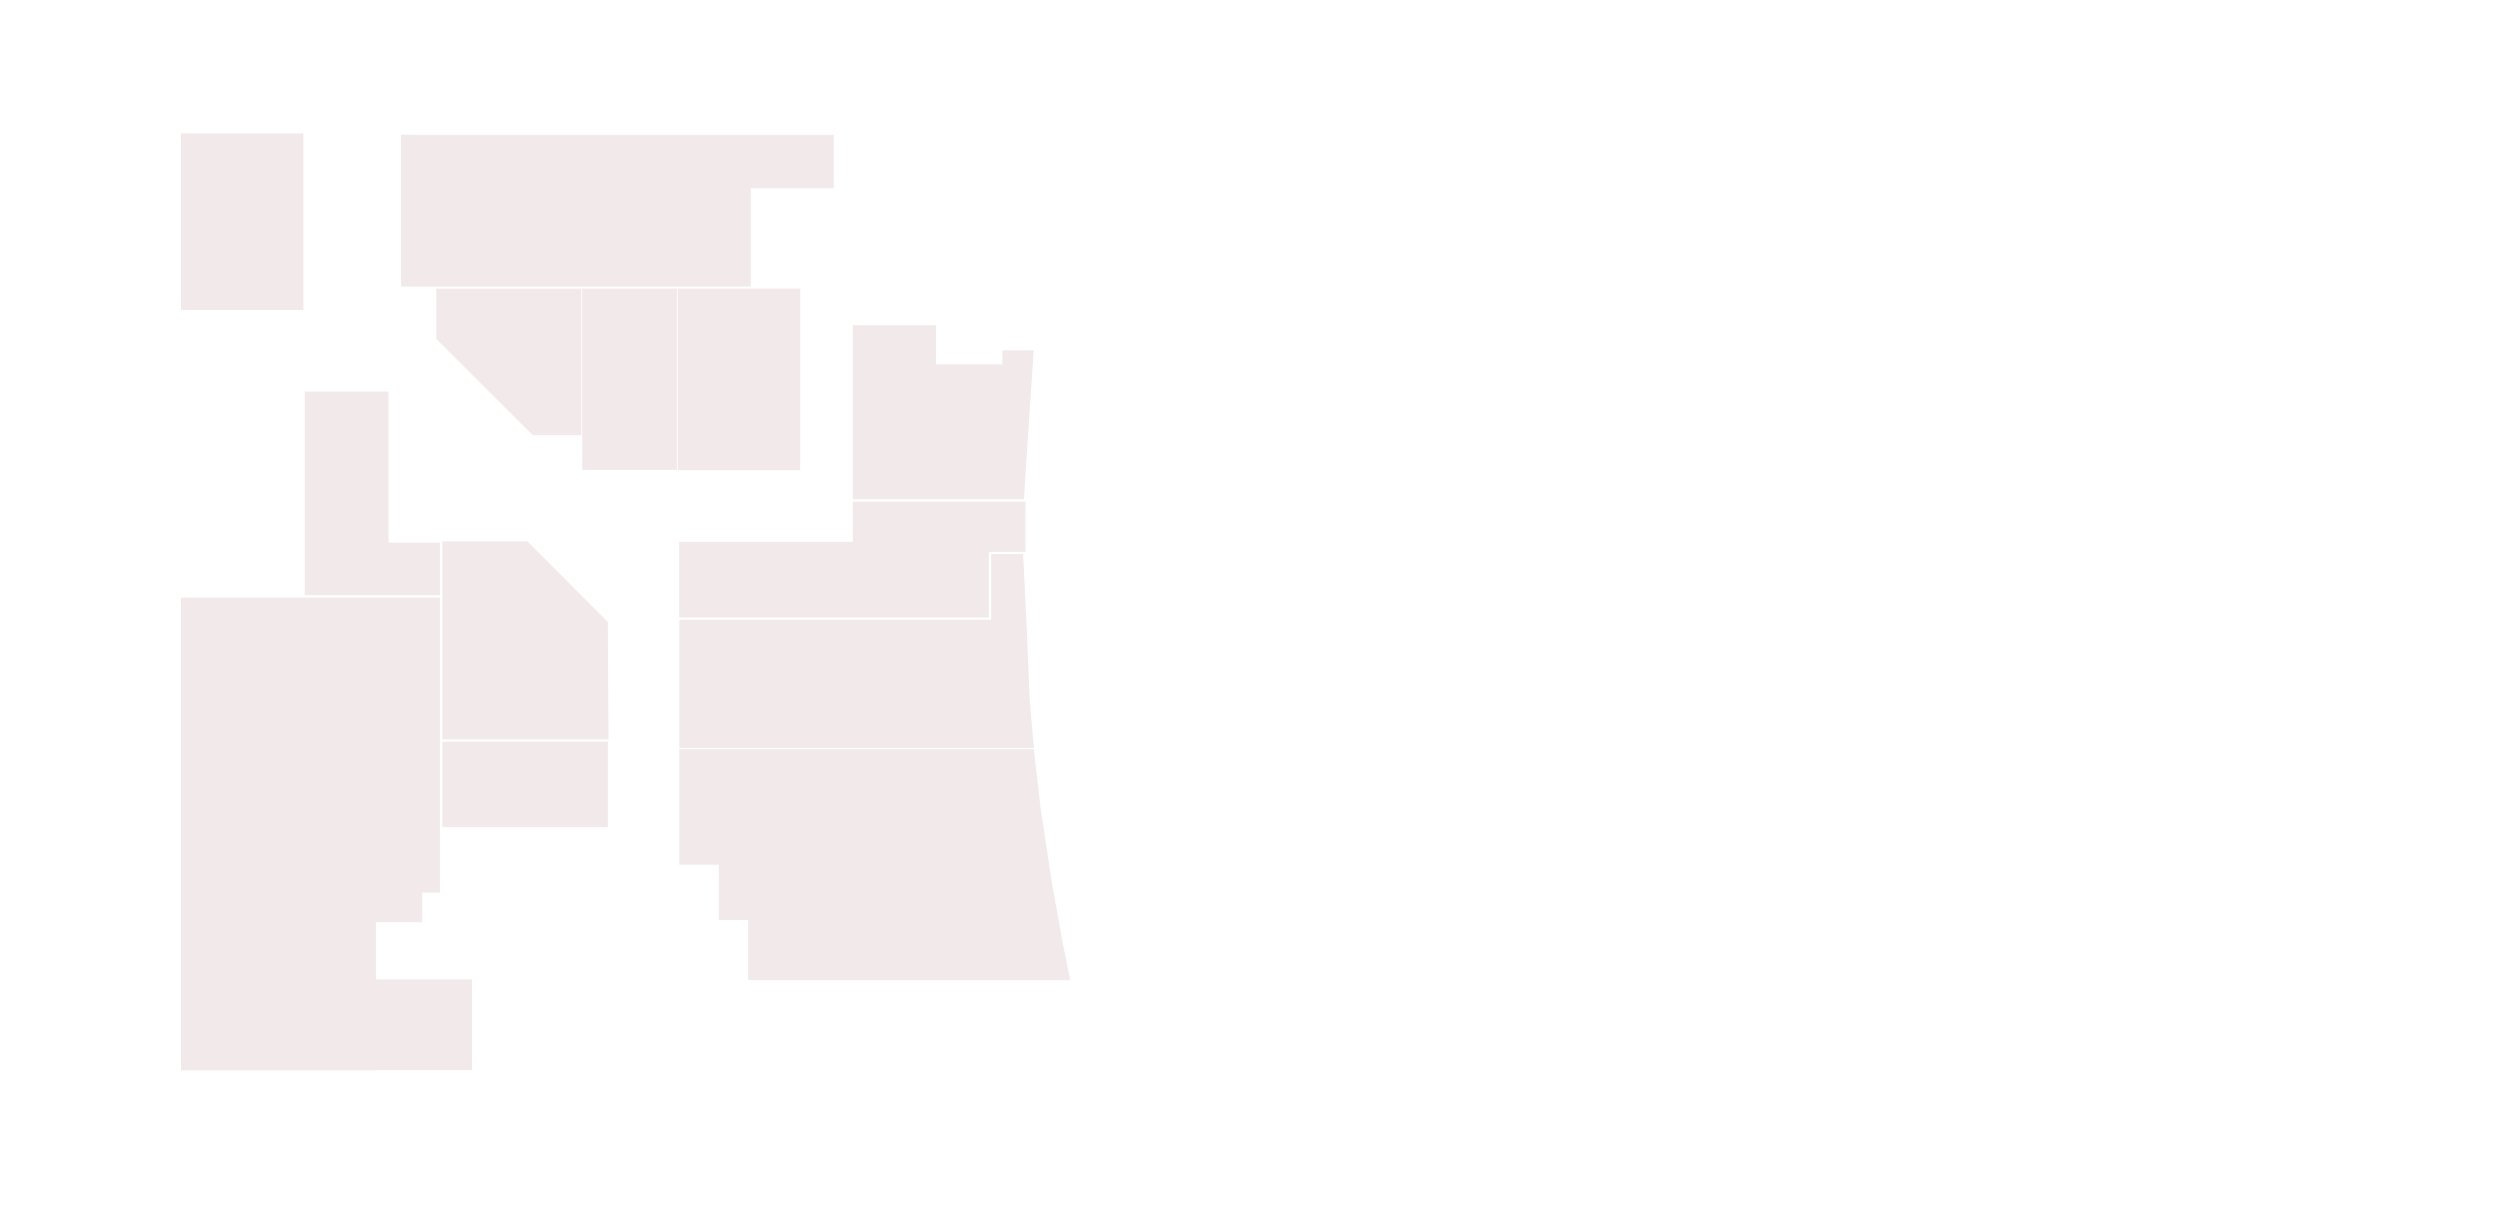
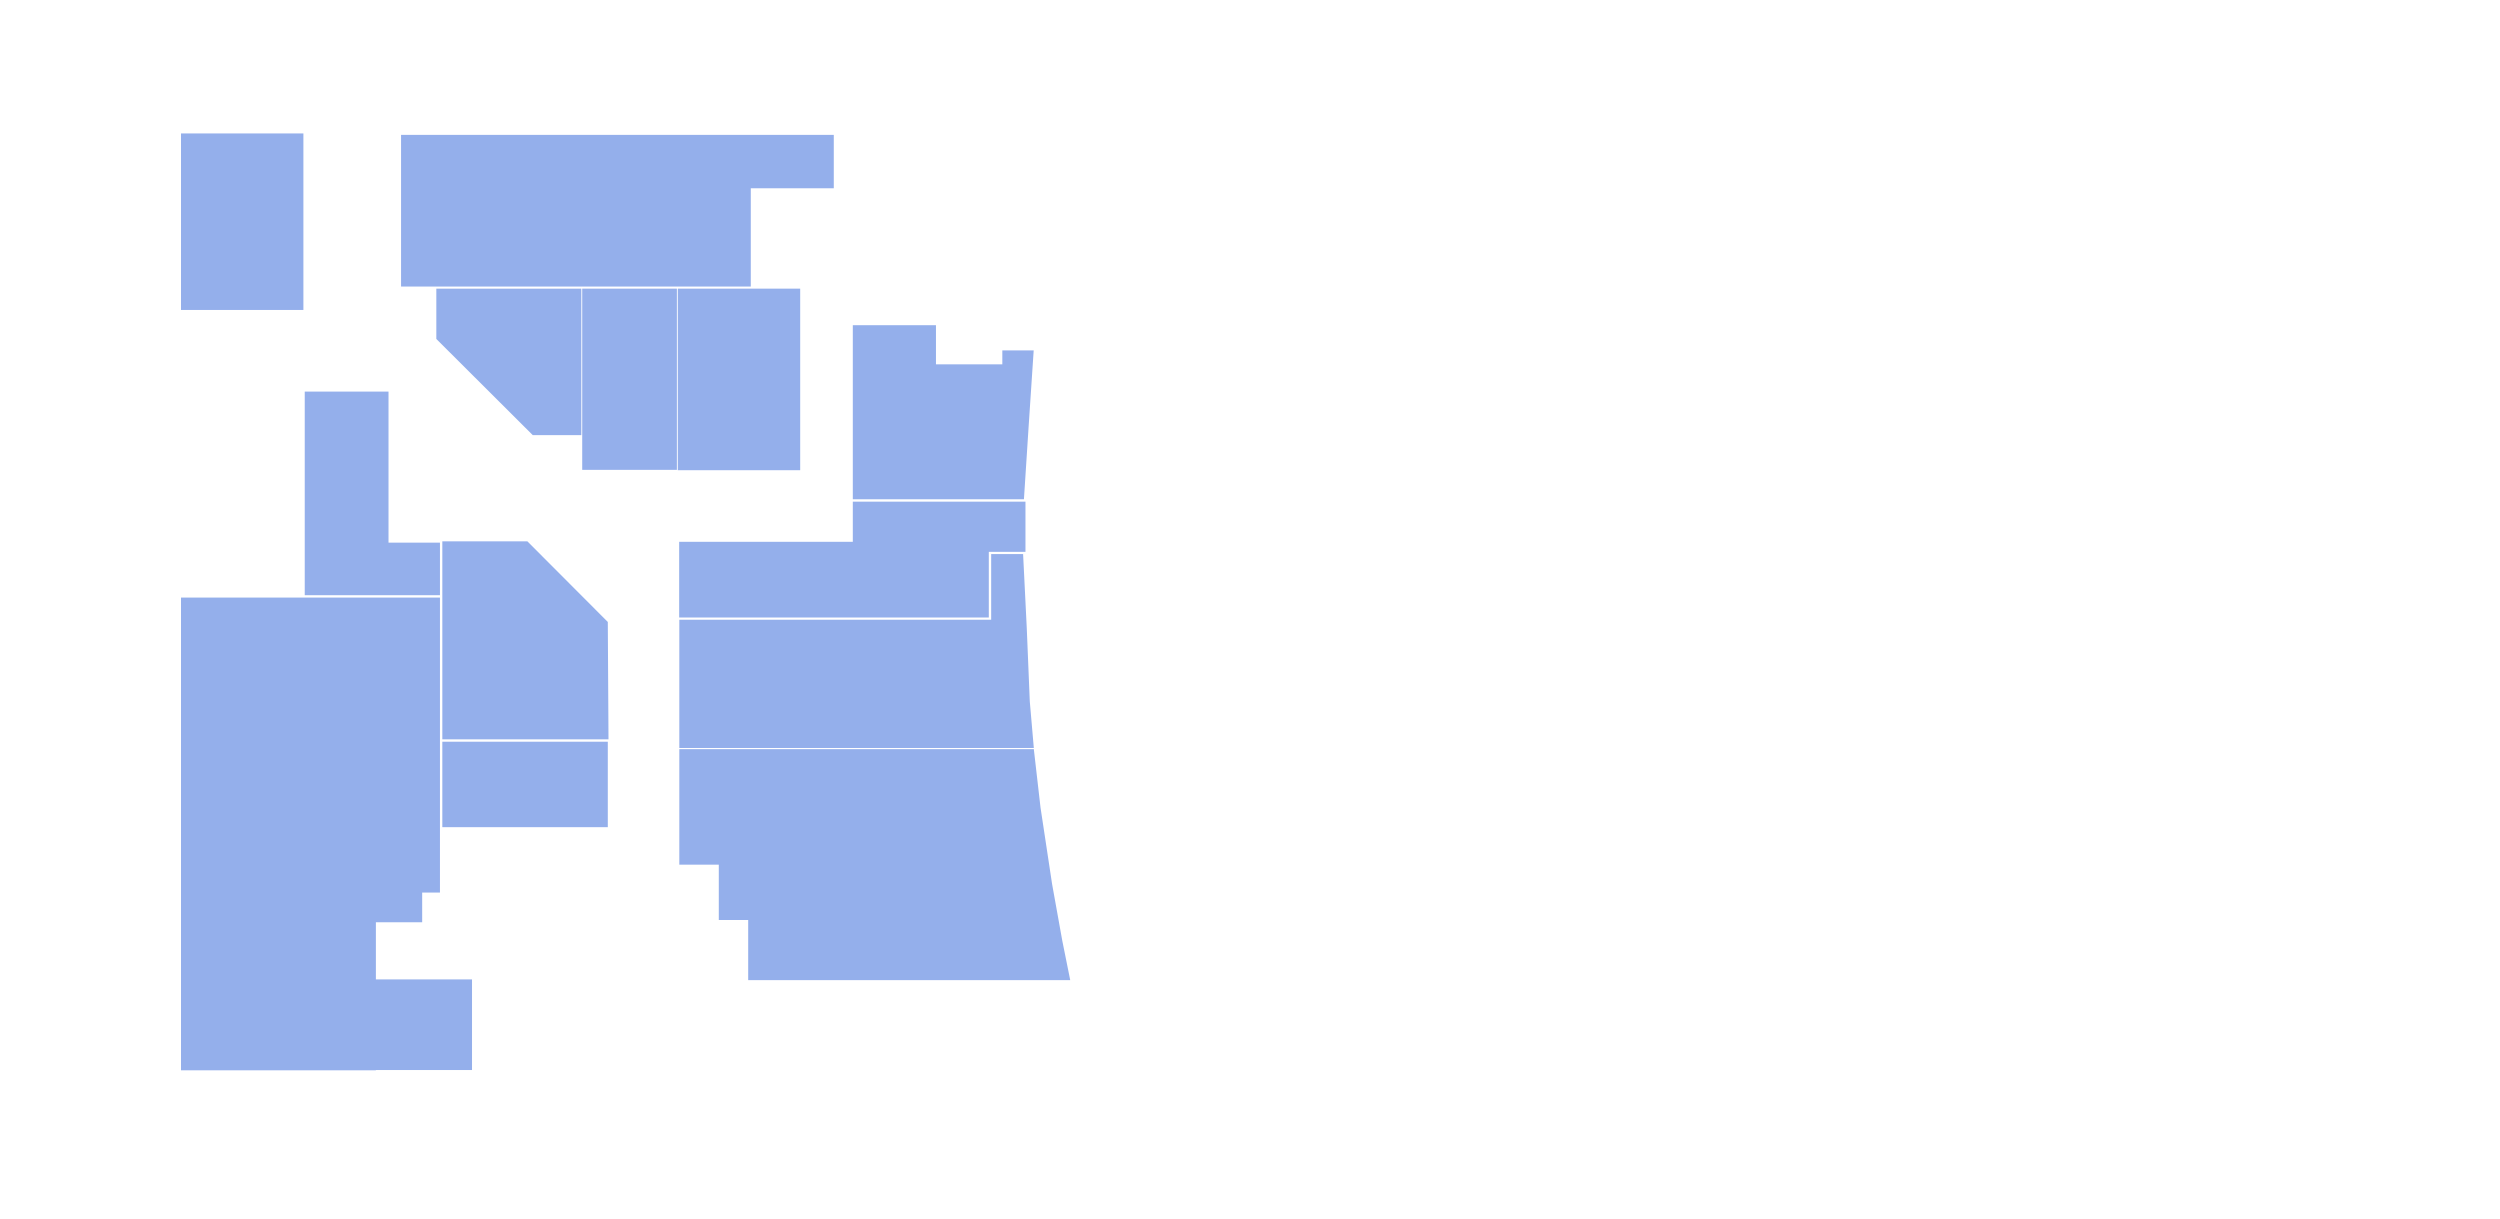
<svg xmlns="http://www.w3.org/2000/svg" version="1.1" id="Layer_1" x="0px" y="0px" width="1500px" height="731.25px" viewBox="0 0 1500 731.25" enable-background="new 0 0 1500 731.25" xml:space="preserve">
  <g id="ruuminr">
    <g id="room101">
-       <polygon fill="#F1E9EA" points="450.472,80.926 240.634,80.926 240.634,171.931 450.472,171.931 450.472,112.961 500.27,112.961     500.27,80.926   " />
+       <polygon fill="#94AFEB" points="450.472,80.926 240.634,80.926 240.634,171.931 450.472,171.931 450.472,112.961 500.27,112.961     500.27,80.926   " />
    </g>
    <g id="room102">
-       <polygon fill="#F1E9EA" points="348.787,261.098 319.668,261.098 261.797,203.382 261.797,173.186 348.787,173.186   " />
+       <polygon fill="#94AFEB" points="348.787,261.098 319.668,261.098 261.797,203.382 261.797,173.186 348.787,173.186   " />
    </g>
    <g id="room103">
-       <rect x="349.328" y="173.186" fill="#F1E9EA" width="56.802" height="108.729" />
+       <rect x="349.328" y="173.186" fill="#94AFEB" width="56.802" height="108.729" />
    </g>
    <g id="room104">
-       <rect x="406.67" y="173.186" fill="#F1E9EA" width="73.444" height="108.938" />
+       <rect x="406.67" y="173.186" fill="#94AFEB" width="73.444" height="108.938" />
    </g>
    <g id="room105">
-       <polygon fill="#F1E9EA" points="601.396,218.605 561.581,218.605 561.581,195.101 511.686,195.101 511.686,299.573     558.304,299.573 561.581,299.573 614.361,299.573 617.205,255.477 620.215,210.24 601.396,210.24   " />
+       <polygon fill="#94AFEB" points="601.396,218.605 561.581,218.605 561.581,195.101 511.686,195.101 511.686,299.573     558.304,299.573 561.581,299.573 614.361,299.573 617.205,255.477 620.215,210.24 601.396,210.24   " />
    </g>
    <g id="room106">
-       <polygon fill="#F1E9EA" points="615.281,300.996 593.099,300.996 511.686,300.996 511.686,325.086 407.506,325.086     407.506,370.505 593.283,370.505 593.283,331.107 615.281,331.107   " />
+       <polygon fill="#94AFEB" points="615.281,300.996 593.099,300.996 511.686,300.996 511.686,325.086 407.506,325.086     407.506,370.505 593.283,370.505 593.283,331.107 615.281,331.107   " />
    </g>
    <g id="room107">
-       <polygon fill="#F1E9EA" points="613.86,332.445 594.704,332.445 594.704,371.844 407.59,371.844 407.59,448.797 620.29,448.797     617.875,420.896 616.063,376.986   " />
+       <polygon fill="#94AFEB" points="613.86,332.445 594.704,332.445 594.704,371.844 407.59,371.844 407.59,448.797 620.29,448.797     617.875,420.896 616.063,376.986   " />
    </g>
    <g id="room108">
-       <polygon fill="#F1E9EA" points="407.59,449.466 407.59,518.807 431.278,518.807 431.278,552.015 448.911,552.015 448.911,588.065     642.13,588.065 637.363,564.394 631.253,530.428 624.314,484.551 620.29,449.466   " />
+       <polygon fill="#94AFEB" points="407.59,449.466 407.59,518.807 431.278,518.807 431.278,552.015 448.911,552.015 448.911,588.065     642.13,588.065 637.363,564.394 631.253,530.428 624.314,484.551 620.29,449.466   " />
    </g>
    <g id="room110">
-       <rect x="265.395" y="445.031" fill="#F1E9EA" width="99.285" height="51.272" />
+       <rect x="265.395" y="445.031" fill="#94AFEB" width="99.285" height="51.271" />
    </g>
    <g id="room111">
-       <polygon fill="#F1E9EA" points="364.68,373.182 365.098,443.609 265.395,443.609 265.395,324.797 316.417,324.797   " />
+       <polygon fill="#94AFEB" points="364.68,373.182 365.098,443.609 265.395,443.609 265.395,324.797 316.417,324.797   " />
    </g>
    <g id="room112">
-       <polygon fill="#F1E9EA" points="233.106,325.587 233.106,234.953 182.844,234.953 182.844,357.121 233.106,357.121     263.971,357.121 263.971,325.587   " />
+       <polygon fill="#94AFEB" points="233.106,325.587 233.106,234.953 182.844,234.953 182.844,357.121 233.106,357.121     263.971,357.121 263.971,325.587   " />
    </g>
    <g id="room113">
-       <rect x="108.597" y="80.065" fill="#F1E9EA" width="73.443" height="105.912" />
+       <rect x="108.597" y="80.065" fill="#94AFEB" width="73.443" height="105.912" />
    </g>
    <g id="room114">
-       <polygon fill="#F1E9EA" points="225.53,587.646 225.53,553.354 253.307,553.354 253.307,535.536 263.971,535.536 263.971,358.544     108.597,358.544 108.597,535.536 108.597,553.354 108.597,642.184 225.53,642.184 225.53,642.017 283.21,642.017 283.21,587.646       " />
+       <polygon fill="#94AFEB" points="225.53,587.646 225.53,553.354 253.307,553.354 253.307,535.536 263.971,535.536 263.971,358.544     108.597,358.544 108.597,535.536 108.597,553.354 108.597,642.184 225.53,642.184 225.53,642.017 283.21,642.017 283.21,587.646       " />
    </g>
  </g>
</svg>
